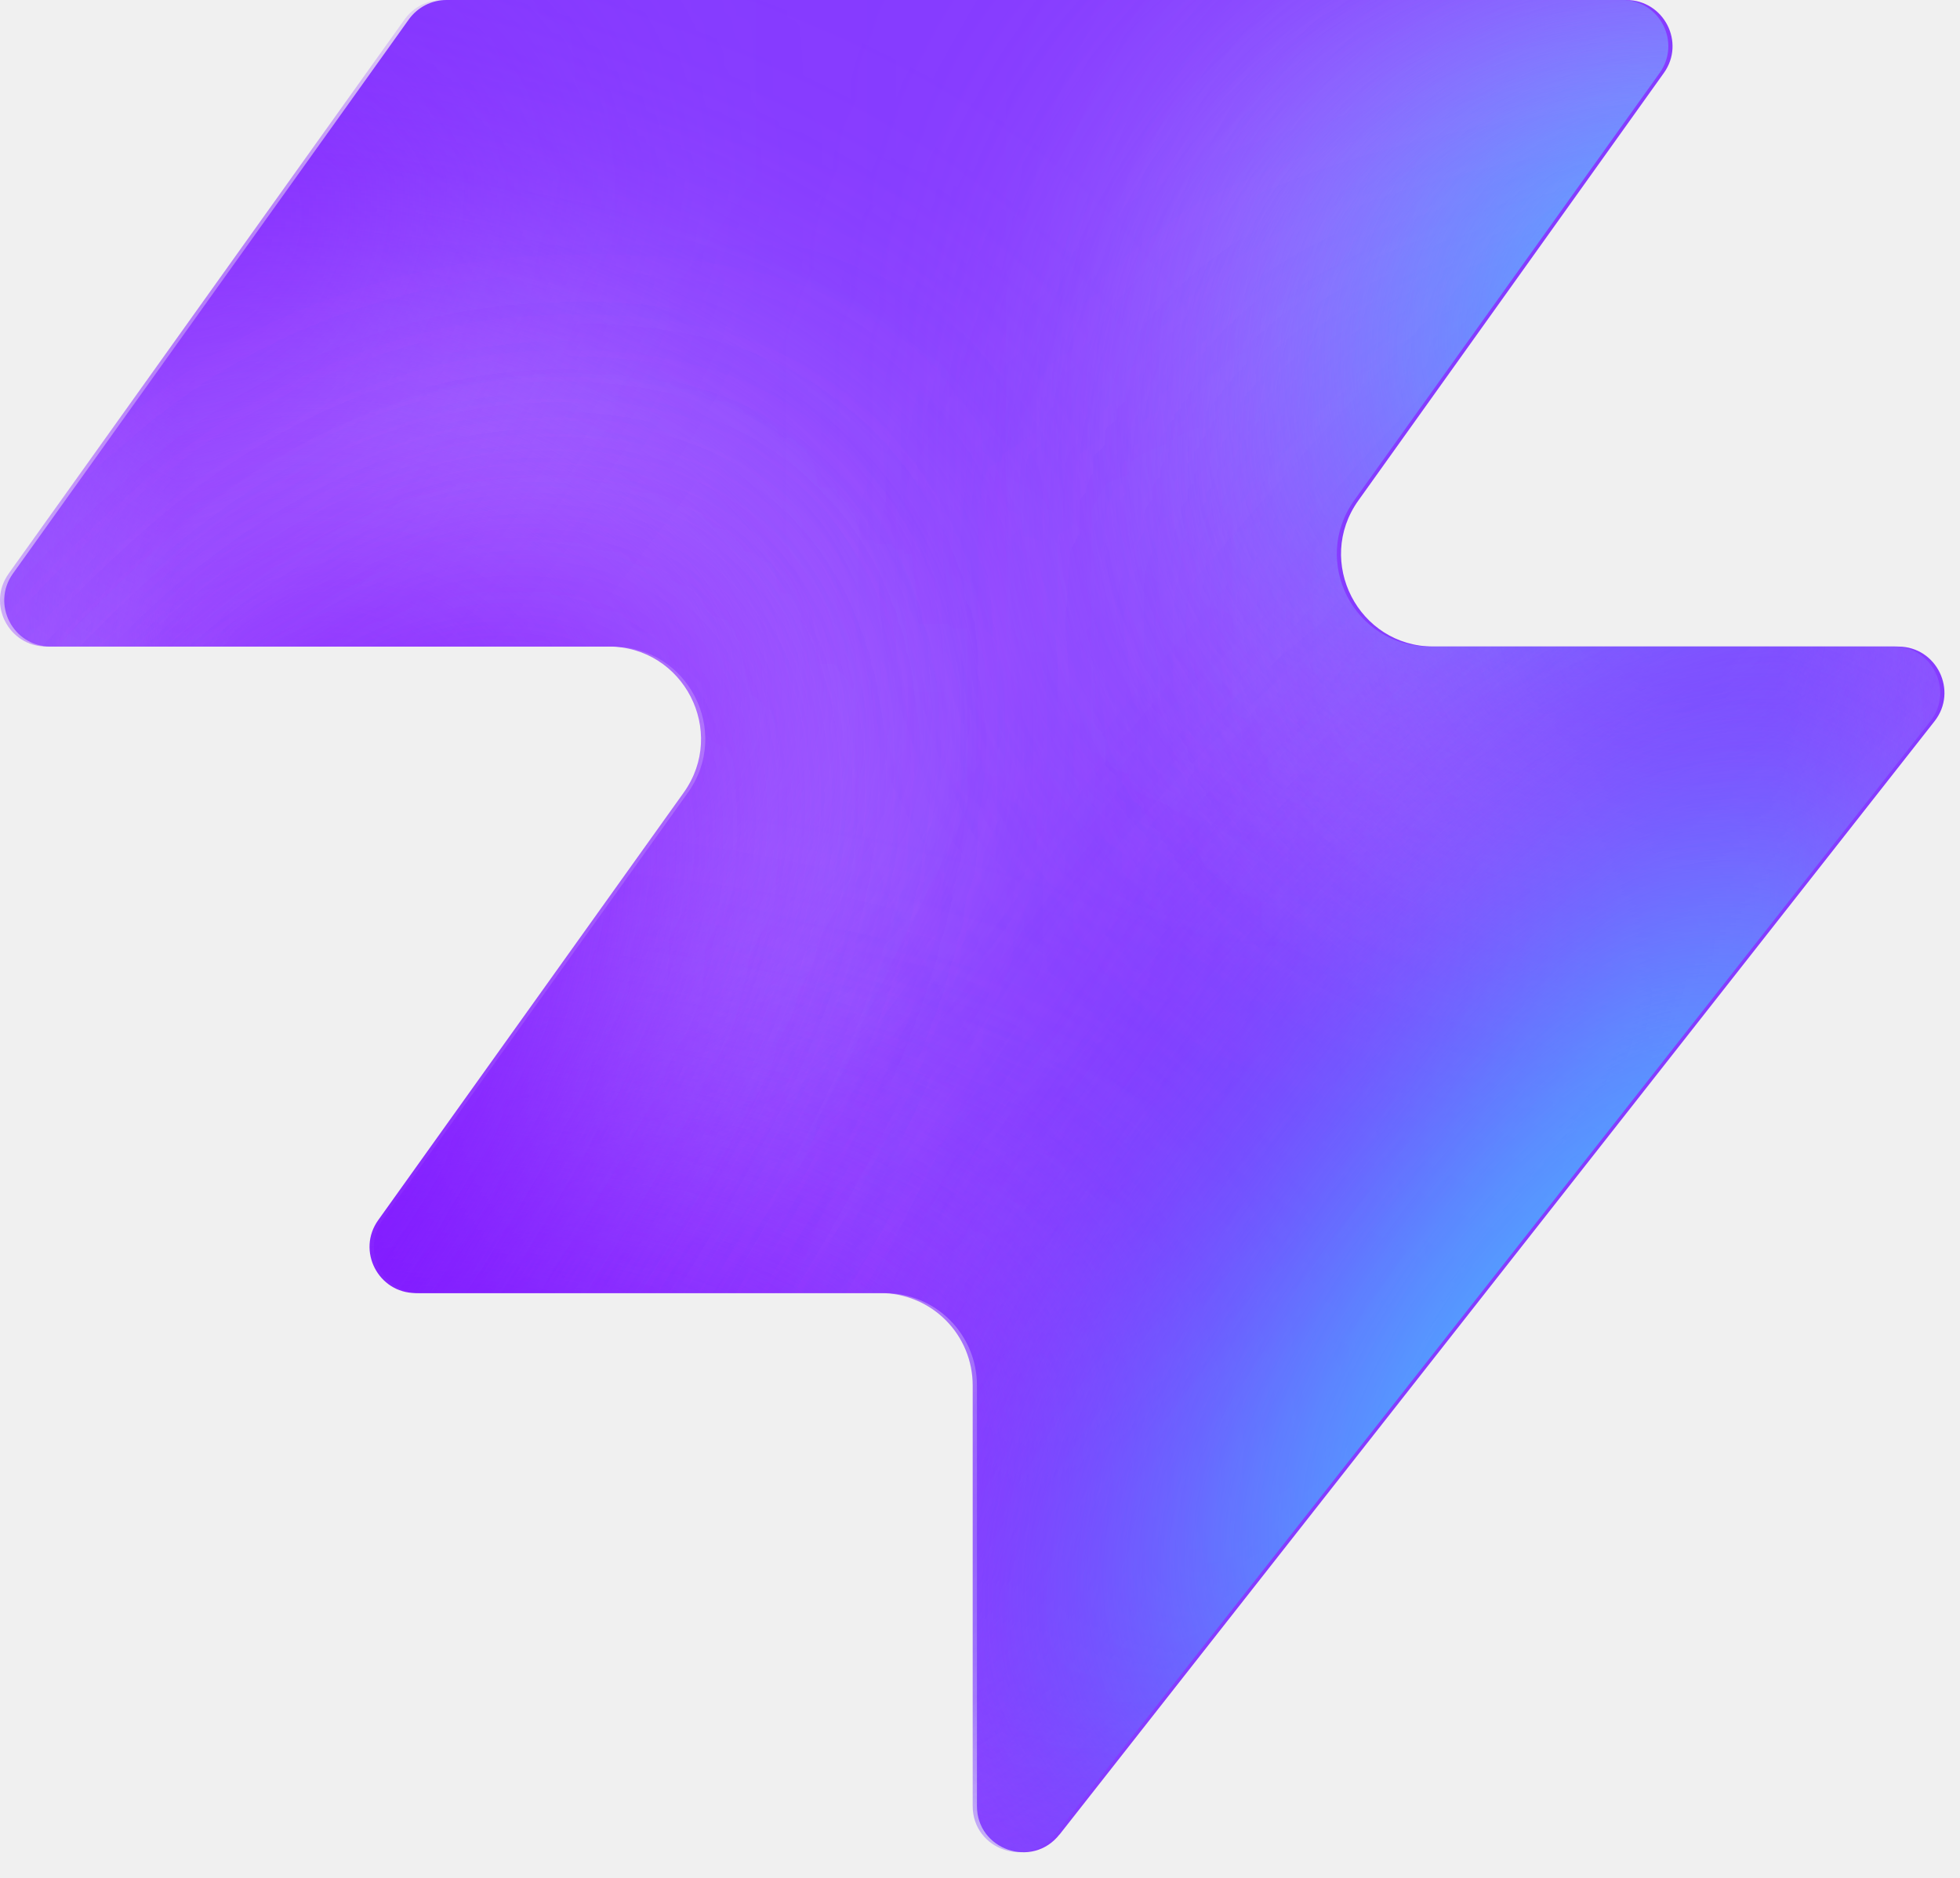
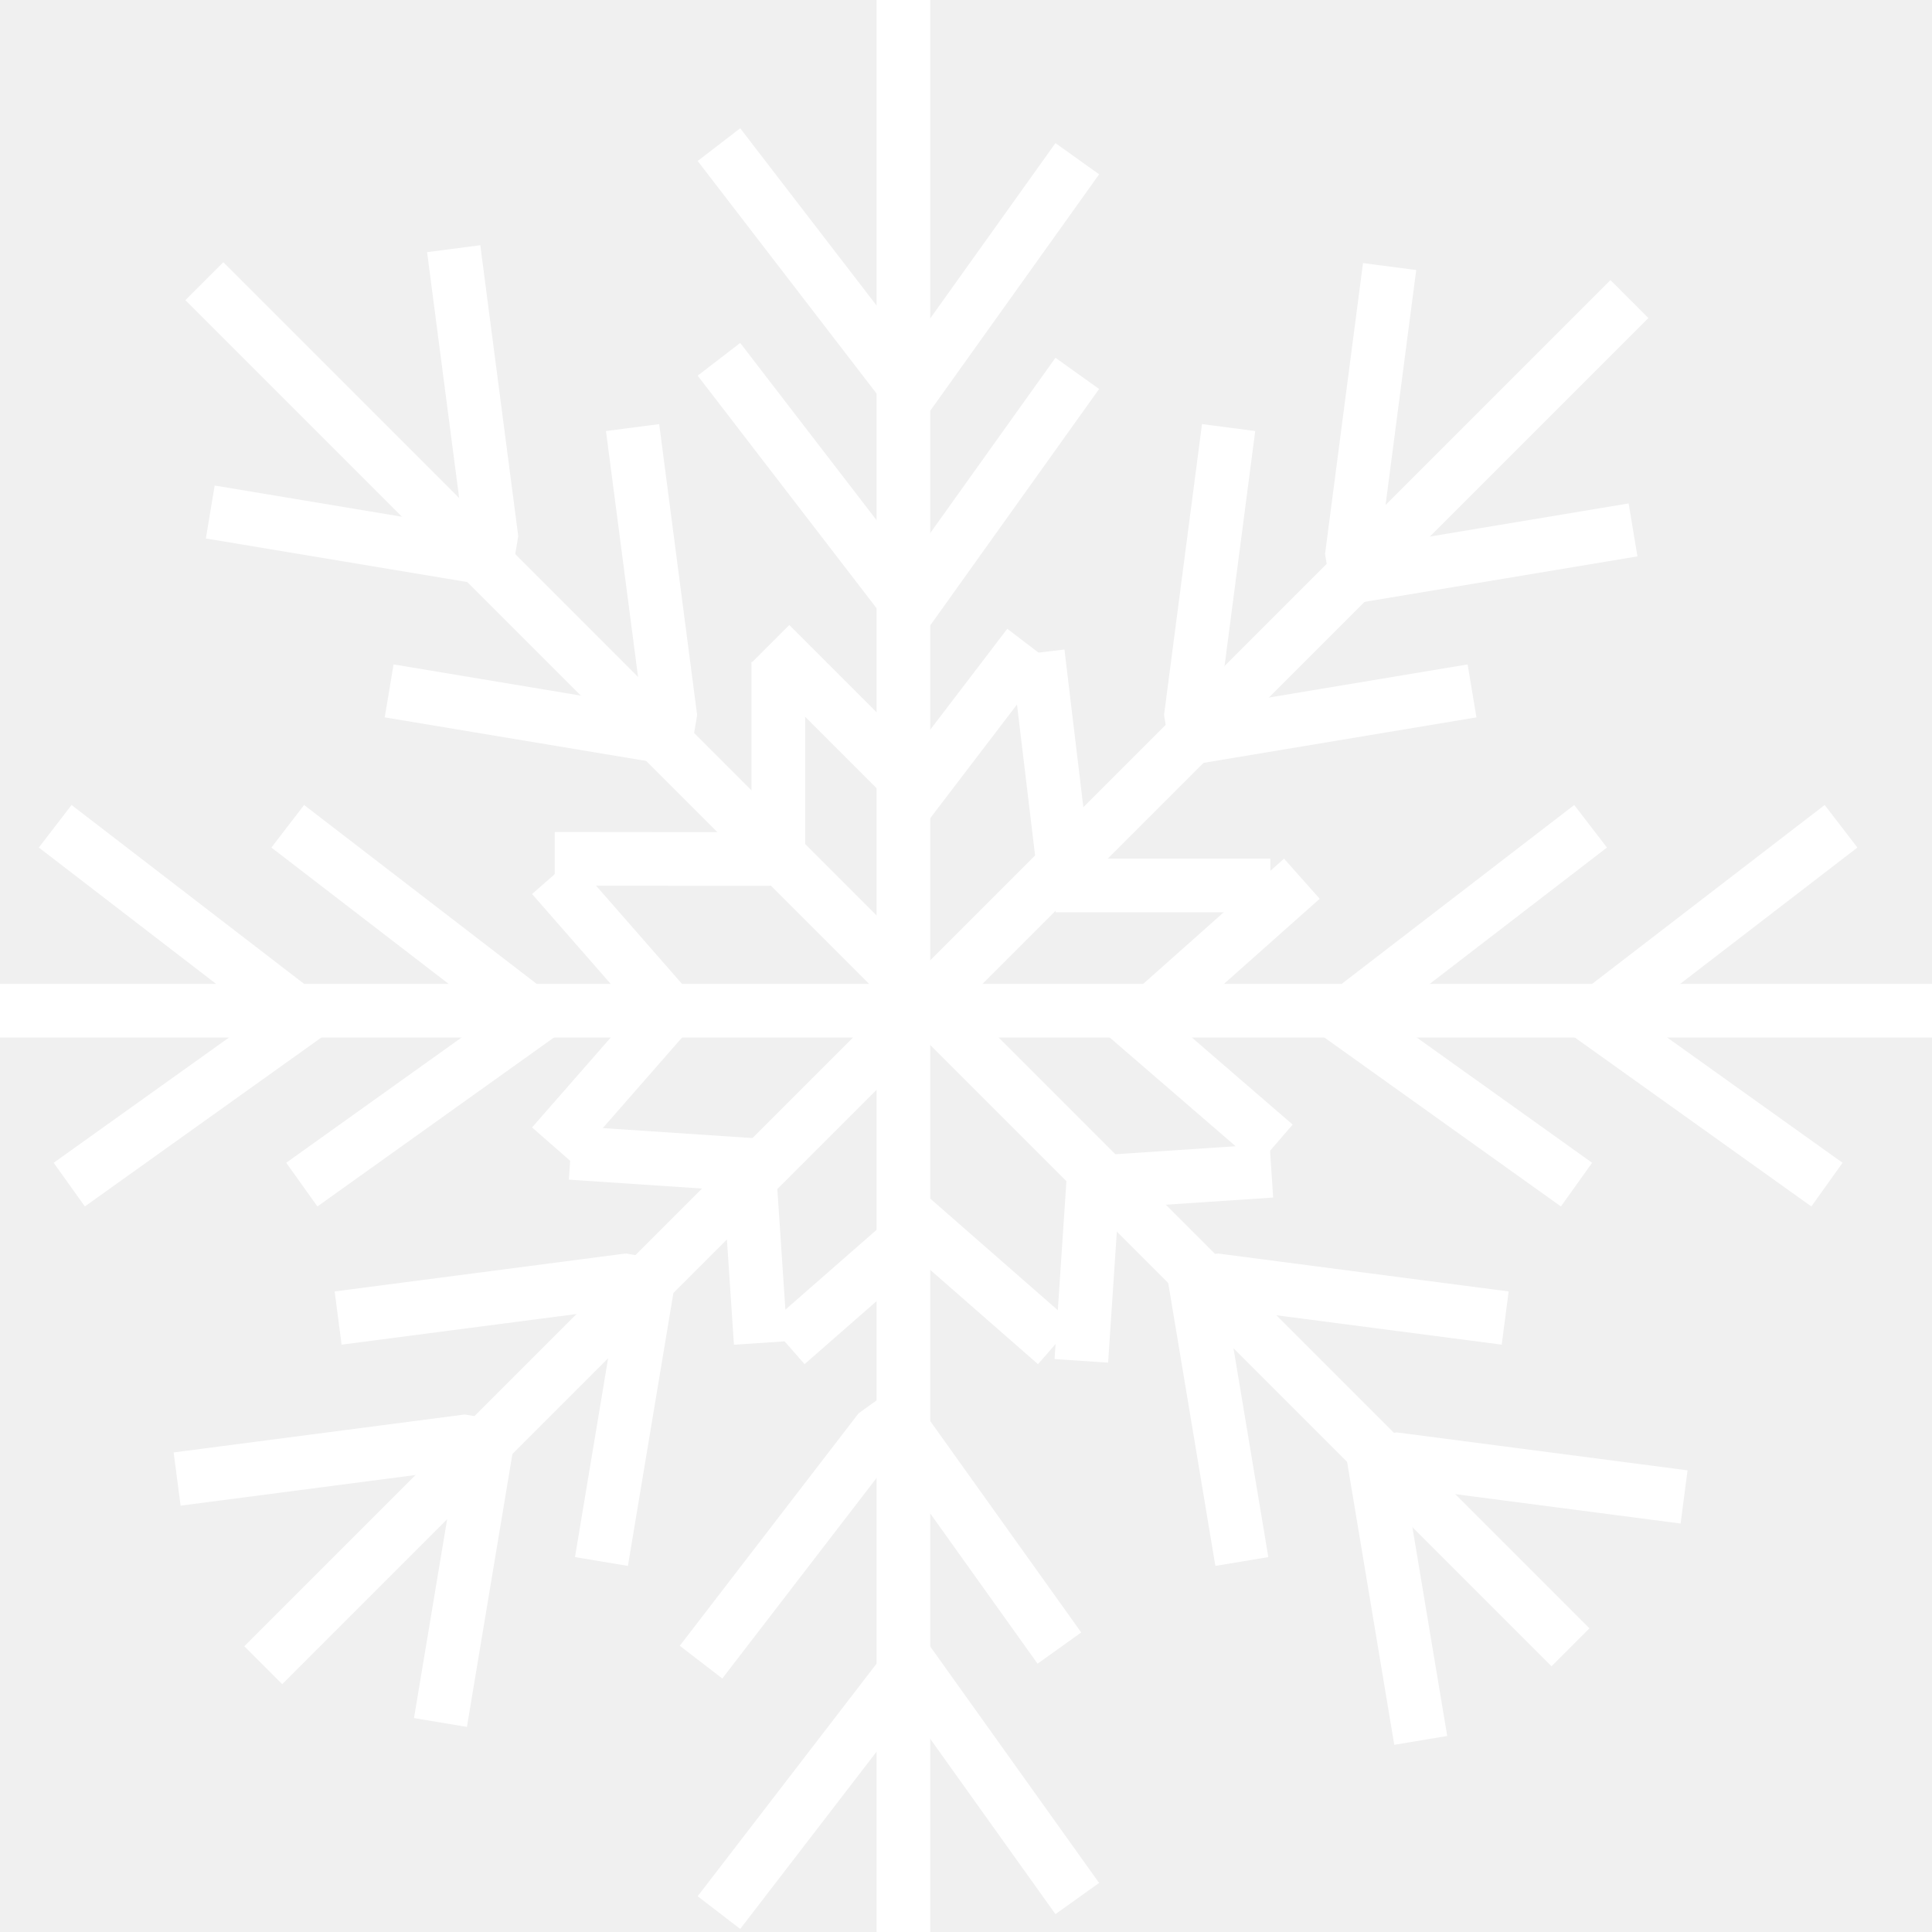
- <svg xmlns="http://www.w3.org/2000/svg" width="48" height="46" fill="none" viewBox="0 0 48 46">
-   <path fill="#863bff" d="M25.946 44.938c-.664.845-2.021.375-2.021-.698V33.937a2.26 2.26 0 0 0-2.262-2.262H10.287c-.92 0-1.456-1.04-.92-1.788l7.48-10.471c1.07-1.497 0-3.578-1.842-3.578H1.237c-.92 0-1.456-1.04-.92-1.788L10.013.474c.214-.297.556-.474.92-.474h28.894c.92 0 1.456 1.04.92 1.788l-7.48 10.471c-1.07 1.498 0 3.579 1.842 3.579h11.377c.943 0 1.473 1.088.89 1.83L25.947 44.94z" style="fill:#863bff;fill:color(display-p3 .525 .23 1);fill-opacity:1" />
-   <mask id="a" width="48" height="46" x="0" y="0" maskUnits="userSpaceOnUse" style="mask-type:alpha">
-     <path fill="#000" d="M25.842 44.938c-.664.844-2.021.375-2.021-.698V33.937a2.26 2.26 0 0 0-2.262-2.262H10.183c-.92 0-1.456-1.04-.92-1.788l7.48-10.471c1.07-1.498 0-3.579-1.842-3.579H1.133c-.92 0-1.456-1.04-.92-1.787L9.91.473c.214-.297.556-.474.92-.474h28.894c.92 0 1.456 1.04.92 1.788l-7.48 10.471c-1.07 1.498 0 3.578 1.842 3.578h11.377c.943 0 1.473 1.088.89 1.832L25.843 44.94z" style="fill:#000;fill-opacity:1" />
-   </mask>
-   <g mask="url(#a)">
-     <g filter="url(#b)">
-       <ellipse cx="5.508" cy="14.704" fill="#ede6ff" rx="5.508" ry="14.704" style="fill:#ede6ff;fill:color(display-p3 .927 .903 1);fill-opacity:1" transform="matrix(.00324 1 1 -.00324 -4.47 31.516)" />
-     </g>
-     <g filter="url(#c)">
-       <ellipse cx="10.399" cy="29.851" fill="#ede6ff" rx="10.399" ry="29.851" style="fill:#ede6ff;fill:color(display-p3 .927 .903 1);fill-opacity:1" transform="matrix(.00324 1 1 -.00324 -39.328 7.883)" />
-     </g>
-     <g filter="url(#d)">
-       <ellipse cx="5.508" cy="30.487" fill="#7e14ff" rx="5.508" ry="30.487" style="fill:#7e14ff;fill:color(display-p3 .492 .077 1);fill-opacity:1" transform="rotate(89.814 -25.913 -14.639)scale(1 -1)" />
-     </g>
-     <g filter="url(#e)">
-       <ellipse cx="5.508" cy="30.599" fill="#7e14ff" rx="5.508" ry="30.599" style="fill:#7e14ff;fill:color(display-p3 .492 .077 1);fill-opacity:1" transform="rotate(89.814 -32.644 -3.334)scale(1 -1)" />
-     </g>
-     <g filter="url(#f)">
-       <ellipse cx="5.508" cy="30.599" fill="#7e14ff" rx="5.508" ry="30.599" style="fill:#7e14ff;fill:color(display-p3 .492 .077 1);fill-opacity:1" transform="matrix(.00324 1 1 -.00324 -34.34 30.47)" />
-     </g>
-     <g filter="url(#g)">
-       <ellipse cx="14.072" cy="22.078" fill="#ede6ff" rx="14.072" ry="22.078" style="fill:#ede6ff;fill:color(display-p3 .927 .903 1);fill-opacity:1" transform="rotate(93.35 24.506 48.493)scale(-1 1)" />
-     </g>
-     <g filter="url(#h)">
-       <ellipse cx="3.47" cy="21.501" fill="#7e14ff" rx="3.47" ry="21.501" style="fill:#7e14ff;fill:color(display-p3 .492 .077 1);fill-opacity:1" transform="rotate(89.009 28.708 47.59)scale(-1 1)" />
-     </g>
-     <g filter="url(#i)">
-       <ellipse cx="3.47" cy="21.501" fill="#7e14ff" rx="3.47" ry="21.501" style="fill:#7e14ff;fill:color(display-p3 .492 .077 1);fill-opacity:1" transform="rotate(89.009 28.708 47.59)scale(-1 1)" />
-     </g>
-     <g filter="url(#j)">
-       <ellipse cx=".387" cy="8.972" fill="#7e14ff" rx="4.407" ry="29.108" style="fill:#7e14ff;fill:color(display-p3 .492 .077 1);fill-opacity:1" transform="rotate(39.51 .387 8.972)" />
-     </g>
-     <g filter="url(#k)">
-       <ellipse cx="47.523" cy="-6.092" fill="#7e14ff" rx="4.407" ry="29.108" style="fill:#7e14ff;fill:color(display-p3 .492 .077 1);fill-opacity:1" transform="rotate(37.892 47.523 -6.092)" />
-     </g>
-     <g filter="url(#l)">
-       <ellipse cx="41.412" cy="6.333" fill="#47bfff" rx="5.971" ry="9.665" style="fill:#47bfff;fill:color(display-p3 .28 .748 1);fill-opacity:1" transform="rotate(37.892 41.412 6.333)" />
-     </g>
-     <g filter="url(#m)">
-       <ellipse cx="-1.879" cy="38.332" fill="#7e14ff" rx="4.407" ry="29.108" style="fill:#7e14ff;fill:color(display-p3 .492 .077 1);fill-opacity:1" transform="rotate(37.892 -1.88 38.332)" />
-     </g>
-     <g filter="url(#n)">
-       <ellipse cx="-1.879" cy="38.332" fill="#7e14ff" rx="4.407" ry="29.108" style="fill:#7e14ff;fill:color(display-p3 .492 .077 1);fill-opacity:1" transform="rotate(37.892 -1.88 38.332)" />
-     </g>
-     <g filter="url(#o)">
-       <ellipse cx="35.651" cy="29.907" fill="#7e14ff" rx="4.407" ry="29.108" style="fill:#7e14ff;fill:color(display-p3 .492 .077 1);fill-opacity:1" transform="rotate(37.892 35.651 29.907)" />
-     </g>
-     <g filter="url(#p)">
-       <ellipse cx="38.418" cy="32.4" fill="#47bfff" rx="5.971" ry="15.297" style="fill:#47bfff;fill:color(display-p3 .28 .748 1);fill-opacity:1" transform="rotate(37.892 38.418 32.4)" />
-     </g>
-   </g>
-   <defs>
-     <filter id="b" width="60.045" height="41.654" x="-19.77" y="16.149" color-interpolation-filters="sRGB" filterUnits="userSpaceOnUse">
-       <feFlood flood-opacity="0" result="BackgroundImageFix" />
-       <feBlend in="SourceGraphic" in2="BackgroundImageFix" result="shape" />
-       <feGaussianBlur result="effect1_foregroundBlur_2002_17158" stdDeviation="7.659" />
-     </filter>
-     <filter id="c" width="90.34" height="51.437" x="-54.613" y="-7.533" color-interpolation-filters="sRGB" filterUnits="userSpaceOnUse">
-       <feFlood flood-opacity="0" result="BackgroundImageFix" />
-       <feBlend in="SourceGraphic" in2="BackgroundImageFix" result="shape" />
-       <feGaussianBlur result="effect1_foregroundBlur_2002_17158" stdDeviation="7.659" />
-     </filter>
-     <filter id="d" width="79.355" height="29.4" x="-49.64" y="2.03" color-interpolation-filters="sRGB" filterUnits="userSpaceOnUse">
-       <feFlood flood-opacity="0" result="BackgroundImageFix" />
-       <feBlend in="SourceGraphic" in2="BackgroundImageFix" result="shape" />
-       <feGaussianBlur result="effect1_foregroundBlur_2002_17158" stdDeviation="4.596" />
-     </filter>
-     <filter id="e" width="79.579" height="29.4" x="-45.045" y="20.029" color-interpolation-filters="sRGB" filterUnits="userSpaceOnUse">
-       <feFlood flood-opacity="0" result="BackgroundImageFix" />
-       <feBlend in="SourceGraphic" in2="BackgroundImageFix" result="shape" />
-       <feGaussianBlur result="effect1_foregroundBlur_2002_17158" stdDeviation="4.596" />
-     </filter>
-     <filter id="f" width="79.579" height="29.4" x="-43.513" y="21.178" color-interpolation-filters="sRGB" filterUnits="userSpaceOnUse">
-       <feFlood flood-opacity="0" result="BackgroundImageFix" />
-       <feBlend in="SourceGraphic" in2="BackgroundImageFix" result="shape" />
-       <feGaussianBlur result="effect1_foregroundBlur_2002_17158" stdDeviation="4.596" />
-     </filter>
-     <filter id="g" width="74.749" height="58.852" x="15.756" y="-17.901" color-interpolation-filters="sRGB" filterUnits="userSpaceOnUse">
-       <feFlood flood-opacity="0" result="BackgroundImageFix" />
-       <feBlend in="SourceGraphic" in2="BackgroundImageFix" result="shape" />
-       <feGaussianBlur result="effect1_foregroundBlur_2002_17158" stdDeviation="7.659" />
-     </filter>
-     <filter id="h" width="61.377" height="25.362" x="23.548" y="2.284" color-interpolation-filters="sRGB" filterUnits="userSpaceOnUse">
-       <feFlood flood-opacity="0" result="BackgroundImageFix" />
-       <feBlend in="SourceGraphic" in2="BackgroundImageFix" result="shape" />
-       <feGaussianBlur result="effect1_foregroundBlur_2002_17158" stdDeviation="4.596" />
-     </filter>
-     <filter id="i" width="61.377" height="25.362" x="23.548" y="2.284" color-interpolation-filters="sRGB" filterUnits="userSpaceOnUse">
-       <feFlood flood-opacity="0" result="BackgroundImageFix" />
-       <feBlend in="SourceGraphic" in2="BackgroundImageFix" result="shape" />
-       <feGaussianBlur result="effect1_foregroundBlur_2002_17158" stdDeviation="4.596" />
-     </filter>
-     <filter id="j" width="56.045" height="63.649" x="-27.636" y="-22.853" color-interpolation-filters="sRGB" filterUnits="userSpaceOnUse">
-       <feFlood flood-opacity="0" result="BackgroundImageFix" />
-       <feBlend in="SourceGraphic" in2="BackgroundImageFix" result="shape" />
-       <feGaussianBlur result="effect1_foregroundBlur_2002_17158" stdDeviation="4.596" />
-     </filter>
-     <filter id="k" width="54.814" height="64.646" x="20.116" y="-38.415" color-interpolation-filters="sRGB" filterUnits="userSpaceOnUse">
-       <feFlood flood-opacity="0" result="BackgroundImageFix" />
-       <feBlend in="SourceGraphic" in2="BackgroundImageFix" result="shape" />
-       <feGaussianBlur result="effect1_foregroundBlur_2002_17158" stdDeviation="4.596" />
-     </filter>
-     <filter id="l" width="33.541" height="35.313" x="24.641" y="-11.323" color-interpolation-filters="sRGB" filterUnits="userSpaceOnUse">
-       <feFlood flood-opacity="0" result="BackgroundImageFix" />
-       <feBlend in="SourceGraphic" in2="BackgroundImageFix" result="shape" />
-       <feGaussianBlur result="effect1_foregroundBlur_2002_17158" stdDeviation="4.596" />
-     </filter>
-     <filter id="m" width="54.814" height="64.646" x="-29.286" y="6.009" color-interpolation-filters="sRGB" filterUnits="userSpaceOnUse">
-       <feFlood flood-opacity="0" result="BackgroundImageFix" />
-       <feBlend in="SourceGraphic" in2="BackgroundImageFix" result="shape" />
-       <feGaussianBlur result="effect1_foregroundBlur_2002_17158" stdDeviation="4.596" />
-     </filter>
-     <filter id="n" width="54.814" height="64.646" x="-29.286" y="6.009" color-interpolation-filters="sRGB" filterUnits="userSpaceOnUse">
-       <feFlood flood-opacity="0" result="BackgroundImageFix" />
-       <feBlend in="SourceGraphic" in2="BackgroundImageFix" result="shape" />
-       <feGaussianBlur result="effect1_foregroundBlur_2002_17158" stdDeviation="4.596" />
-     </filter>
-     <filter id="o" width="54.814" height="64.646" x="8.244" y="-2.416" color-interpolation-filters="sRGB" filterUnits="userSpaceOnUse">
-       <feFlood flood-opacity="0" result="BackgroundImageFix" />
-       <feBlend in="SourceGraphic" in2="BackgroundImageFix" result="shape" />
-       <feGaussianBlur result="effect1_foregroundBlur_2002_17158" stdDeviation="4.596" />
-     </filter>
-     <filter id="p" width="39.409" height="43.623" x="18.713" y="10.588" color-interpolation-filters="sRGB" filterUnits="userSpaceOnUse">
-       <feFlood flood-opacity="0" result="BackgroundImageFix" />
-       <feBlend in="SourceGraphic" in2="BackgroundImageFix" result="shape" />
-       <feGaussianBlur result="effect1_foregroundBlur_2002_17158" stdDeviation="4.596" />
-     </filter>
-   </defs>
+ <svg xmlns="http://www.w3.org/2000/svg" width="108" height="108" viewBox="0 0 108 108" fill="none">
+   <line y1="56.5" x2="108" y2="56.5" stroke="white" stroke-width="3" />
+   <line x1="102.128" y1="66.221" x2="88.128" y2="56.221" stroke="white" stroke-width="3" />
+   <line x1="102.915" y1="46.189" x2="89.915" y2="56.189" stroke="white" stroke-width="3" />
+   <line x1="88.128" y1="66.221" x2="74.128" y2="56.221" stroke="white" stroke-width="3" />
+   <line x1="88.915" y1="46.189" x2="75.915" y2="56.189" stroke="white" stroke-width="3" />
+   <path d="M71.28 64L62.48 56.4" stroke="white" stroke-width="3" />
+   <line x1="72.776" y1="49.121" x2="63.776" y2="57.121" stroke="white" stroke-width="3" />
+   <line x1="30.871" y1="64.012" x2="37.871" y2="56.012" stroke="white" stroke-width="3" />
+   <line y1="-1.5" x2="10.63" y2="-1.5" transform="matrix(0.658505 0.752577 0.752577 -0.658505 32 48)" stroke="white" stroke-width="3" />
+   <line y1="-1.5" x2="17.205" y2="-1.5" transform="matrix(0.813733 -0.581238 -0.581238 -0.813733 16 65)" stroke="white" stroke-width="3" />
+   <line y1="-1.5" x2="16.401" y2="-1.5" transform="matrix(0.792624 0.609711 0.609711 -0.792624 17 45)" stroke="white" stroke-width="3" />
+   <line y1="-1.5" x2="17.205" y2="-1.5" transform="matrix(0.813733 -0.581238 -0.581238 -0.813733 3 65)" stroke="white" stroke-width="3" />
+   <line y1="-1.5" x2="16.401" y2="-1.5" transform="matrix(0.792624 0.609711 0.609711 -0.792624 4 45)" stroke="white" stroke-width="3" />
+   <line x1="14.717" y1="93.085" x2="91.085" y2="16.718" stroke="white" stroke-width="3" />
+   <line x1="91.288" y1="29.622" x2="74.318" y2="32.45" stroke="white" stroke-width="3" />
+   <line x1="77.68" y1="14.901" x2="75.558" y2="31.165" stroke="white" stroke-width="3" />
+   <line x1="82.288" y1="38.622" x2="65.318" y2="41.45" stroke="white" stroke-width="3" />
+   <line x1="68.68" y1="23.901" x2="66.558" y2="40.165" stroke="white" stroke-width="3" />
+   <path d="M71.014 49.499L59.012 49.499" stroke="white" stroke-width="3" />
+   <path d="M58.014 36.486L59.511 48.976" stroke="white" stroke-width="3" />
+   <line x1="42.524" y1="75.07" x2="41.817" y2="64.464" stroke="white" stroke-width="3" />
+   <line y1="-1.5" x2="10.63" y2="-1.5" transform="matrix(0.997785 0.066519 0.066519 -0.997785 32 62.9497)" stroke="white" stroke-width="3" />
+   <line y1="-1.5" x2="17.205" y2="-1.5" transform="matrix(0.164399 -0.986394 -0.986394 -0.164399 32.1421 87.0416)" stroke="white" stroke-width="3" />
+   <line y1="-1.5" x2="16.401" y2="-1.5" transform="matrix(0.9916 -0.129339 -0.129339 -0.9916 18.7071 72.1924)" stroke="white" stroke-width="3" />
+   <line y1="-1.5" x2="17.205" y2="-1.5" transform="matrix(0.164399 -0.986394 -0.986394 -0.164399 23.1422 96.0416)" stroke="white" stroke-width="3" />
+   <line y1="-1.5" x2="16.401" y2="-1.5" transform="matrix(0.9916 -0.129339 -0.129339 -0.9916 9.70712 81.1924)" stroke="white" stroke-width="3" />
+   <line y1="-1.5" x2="108" y2="-1.5" transform="matrix(-0.707107 -0.707107 -0.707107 0.707107 86.7315 93.1457)" stroke="white" stroke-width="3" />
+   <line y1="-1.5" x2="17.205" y2="-1.5" transform="matrix(0.986394 0.164399 0.164399 -0.986394 12 27.1421)" stroke="white" stroke-width="3" />
+   <line y1="-1.5" x2="16.401" y2="-1.5" transform="matrix(0.129339 0.9916 0.9916 -0.129339 26.8492 13.7071)" stroke="white" stroke-width="3" />
+   <line y1="-1.5" x2="17.205" y2="-1.5" transform="matrix(0.986394 0.164399 0.164399 -0.986394 22 37.1421)" stroke="white" stroke-width="3" />
+   <line y1="-1.5" x2="16.401" y2="-1.5" transform="matrix(0.129339 0.9916 0.9916 -0.129339 36.8492 23.7071)" stroke="white" stroke-width="3" />
+   <line x1="31.009" y1="48.008" x2="43.021" y2="48.02" stroke="white" stroke-width="3" />
+   <path d="M43.508 37.008L43.508 49.508" stroke="white" stroke-width="3" />
+   <line y1="-1.5" x2="10.63" y2="-1.5" transform="matrix(0.066519 -0.997785 -0.997785 -0.066519 58.9497 75.9706)" stroke="white" stroke-width="3" />
+   <line x1="71.07" y1="65.446" x2="60.464" y2="66.153" stroke="white" stroke-width="3" />
+   <line x1="69.42" y1="87.288" x2="66.591" y2="70.318" stroke="white" stroke-width="3" />
+   <line x1="84.141" y1="73.68" x2="67.877" y2="71.558" stroke="white" stroke-width="3" />
+   <line x1="79.42" y1="97.288" x2="76.591" y2="80.318" stroke="white" stroke-width="3" />
+   <line x1="94.141" y1="83.68" x2="77.877" y2="81.558" stroke="white" stroke-width="3" />
+   <line x1="50.5" y1="108" x2="50.5" stroke="white" stroke-width="3" />
+   <line x1="60.221" y1="8.872" x2="50.221" y2="22.872" stroke="white" stroke-width="3" />
+   <line x1="40.189" y1="8.085" x2="50.189" y2="21.085" stroke="white" stroke-width="3" />
+   <line x1="60.221" y1="20.872" x2="50.221" y2="34.872" stroke="white" stroke-width="3" />
+   <line x1="40.189" y1="20.085" x2="50.189" y2="33.085" stroke="white" stroke-width="3" />
+   <path d="M57.5 36.06L50.4 45.36" stroke="white" stroke-width="3" />
+   <line x1="43.061" y1="35.999" x2="51.061" y2="43.999" stroke="white" stroke-width="3" />
+   <line x1="59.012" y1="75.129" x2="51.012" y2="68.129" stroke="white" stroke-width="3" />
+   <line y1="-1.5" x2="10.63" y2="-1.5" transform="matrix(0.752577 -0.658505 -0.658505 -0.752577 43 74)" stroke="white" stroke-width="3" />
+   <line y1="-1.5" x2="17.205" y2="-1.5" transform="matrix(-0.581238 -0.813733 -0.813733 0.581238 58 93)" stroke="white" stroke-width="3" />
+   <line y1="-1.5" x2="16.401" y2="-1.5" transform="matrix(0.609711 -0.792624 -0.792624 -0.609711 38 92)" stroke="white" stroke-width="3" />
+   <line y1="-1.5" x2="17.205" y2="-1.5" transform="matrix(-0.581238 -0.813733 -0.813733 0.581238 59 107)" stroke="white" stroke-width="3" />
+   <line y1="-1.5" x2="16.401" y2="-1.5" transform="matrix(0.609711 -0.792624 -0.792624 -0.609711 39 106)" stroke="white" stroke-width="3" />
</svg>
